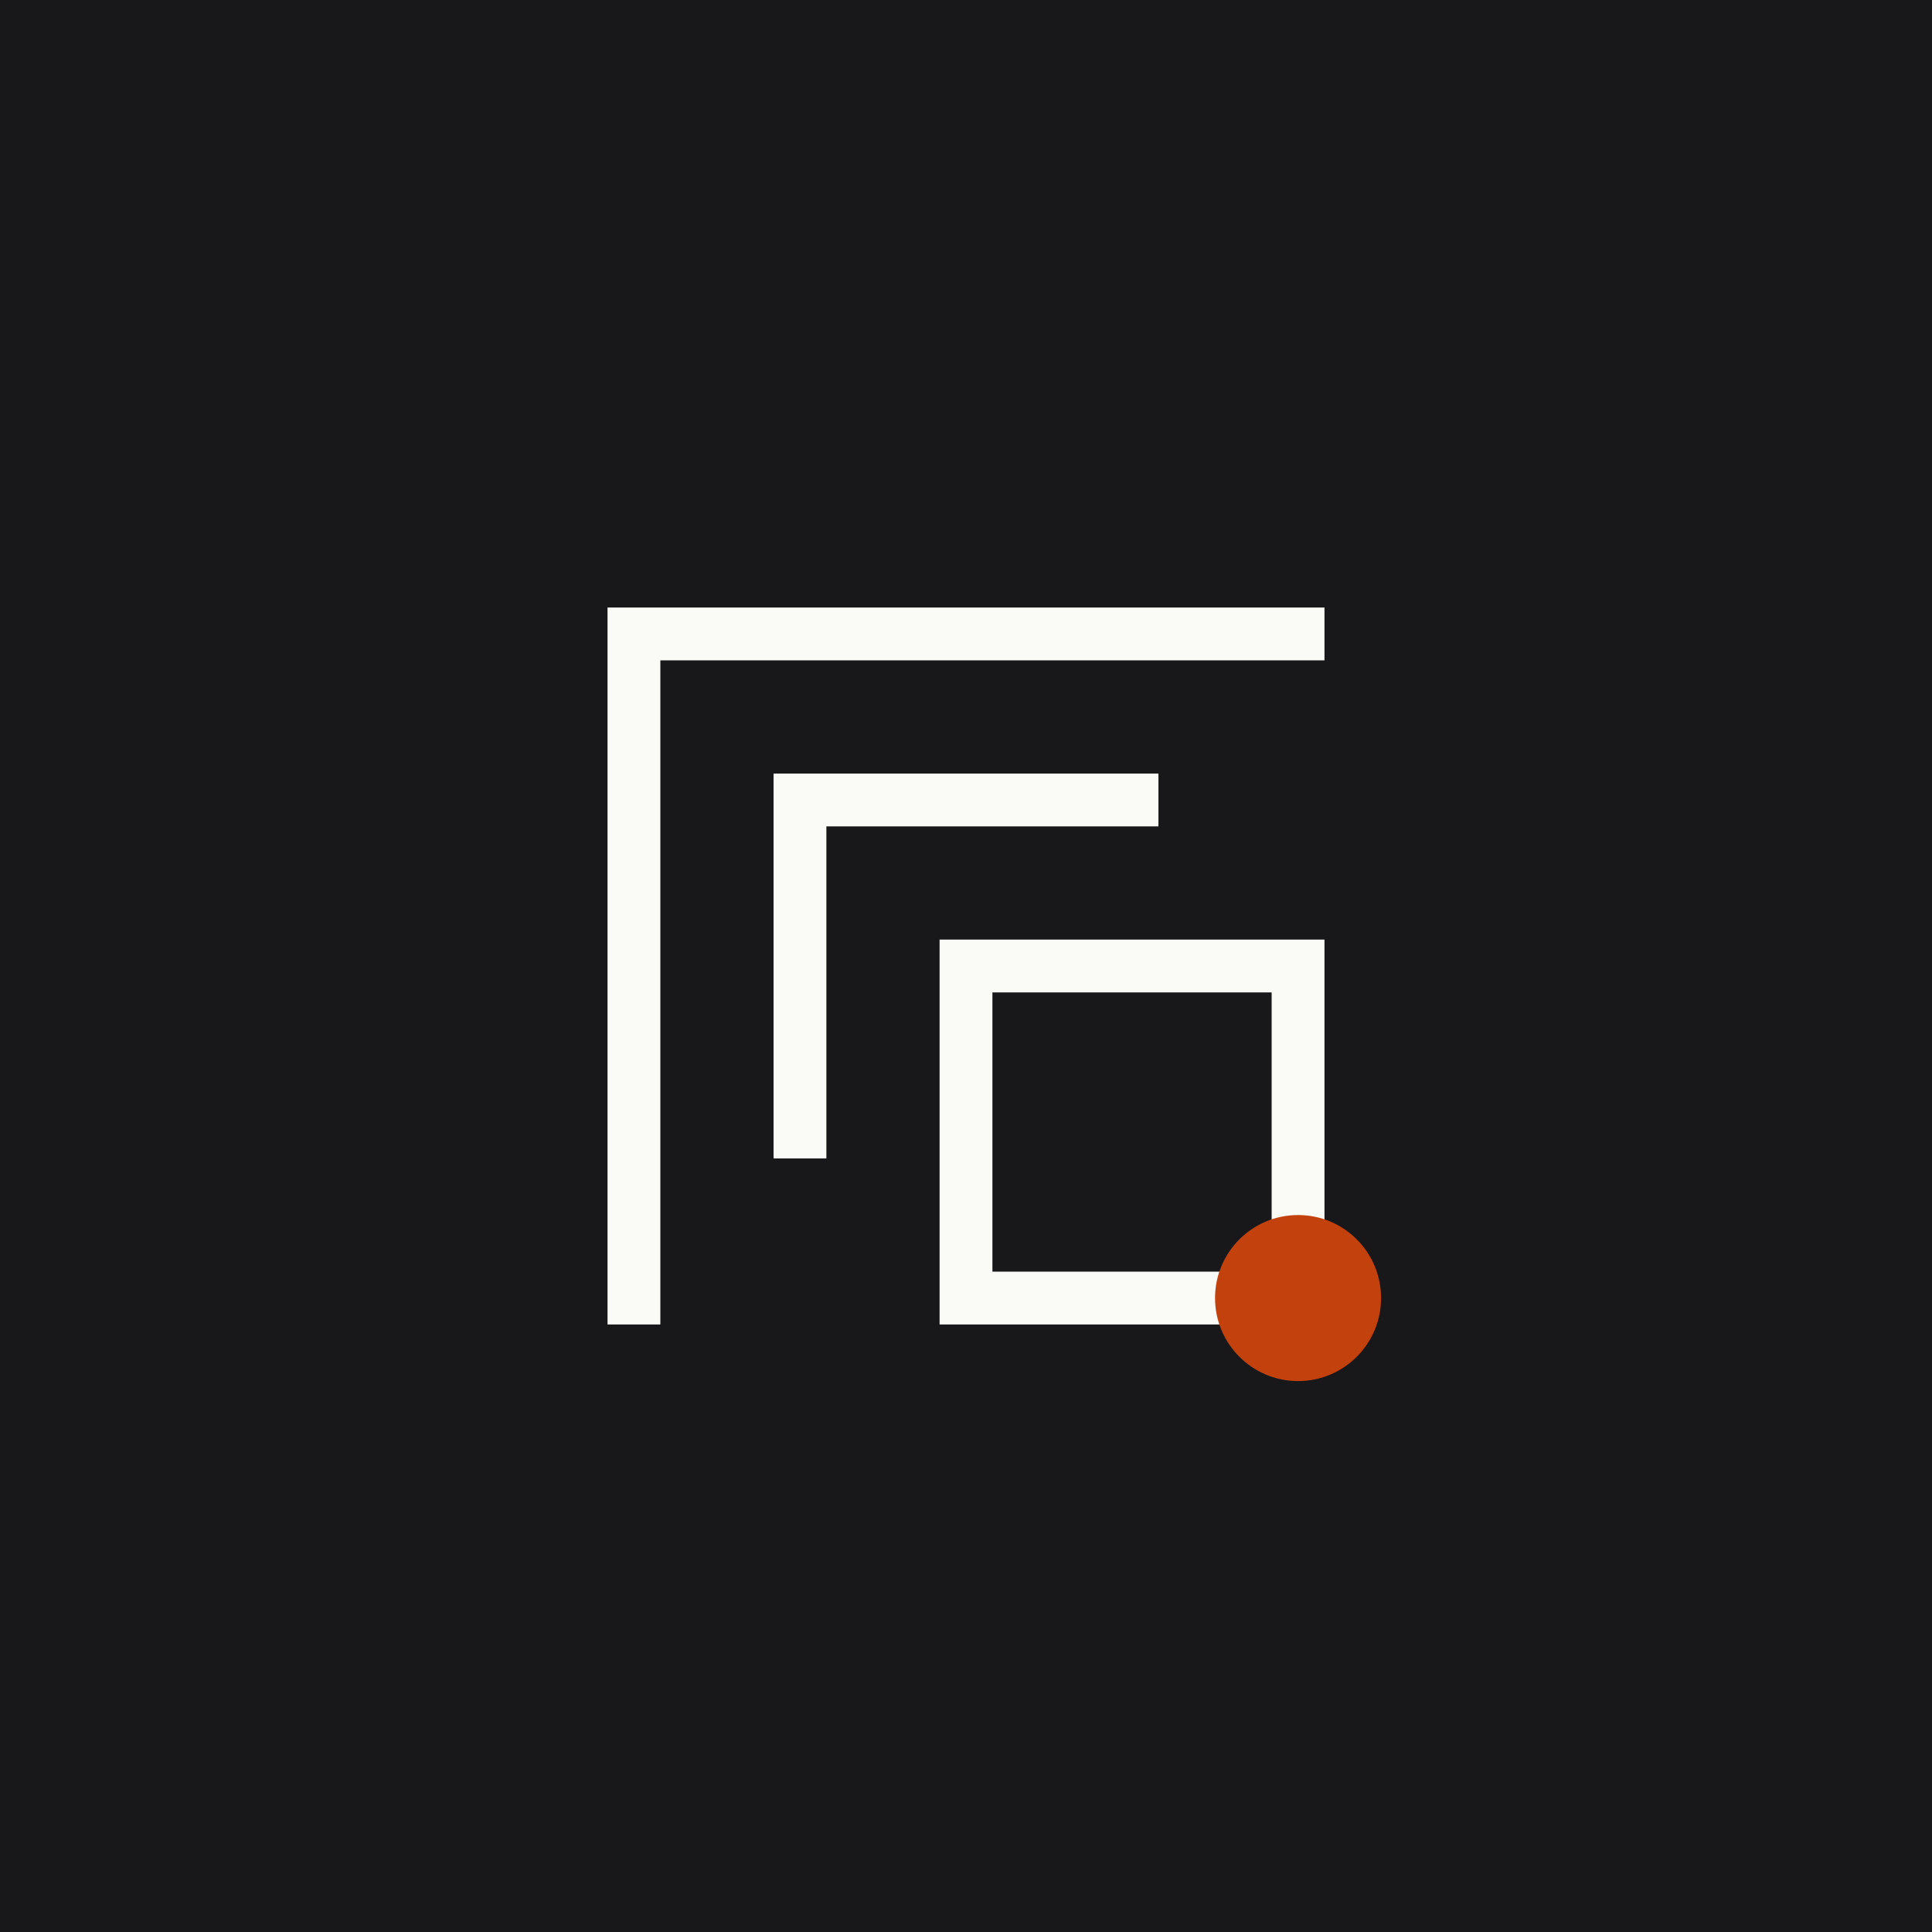
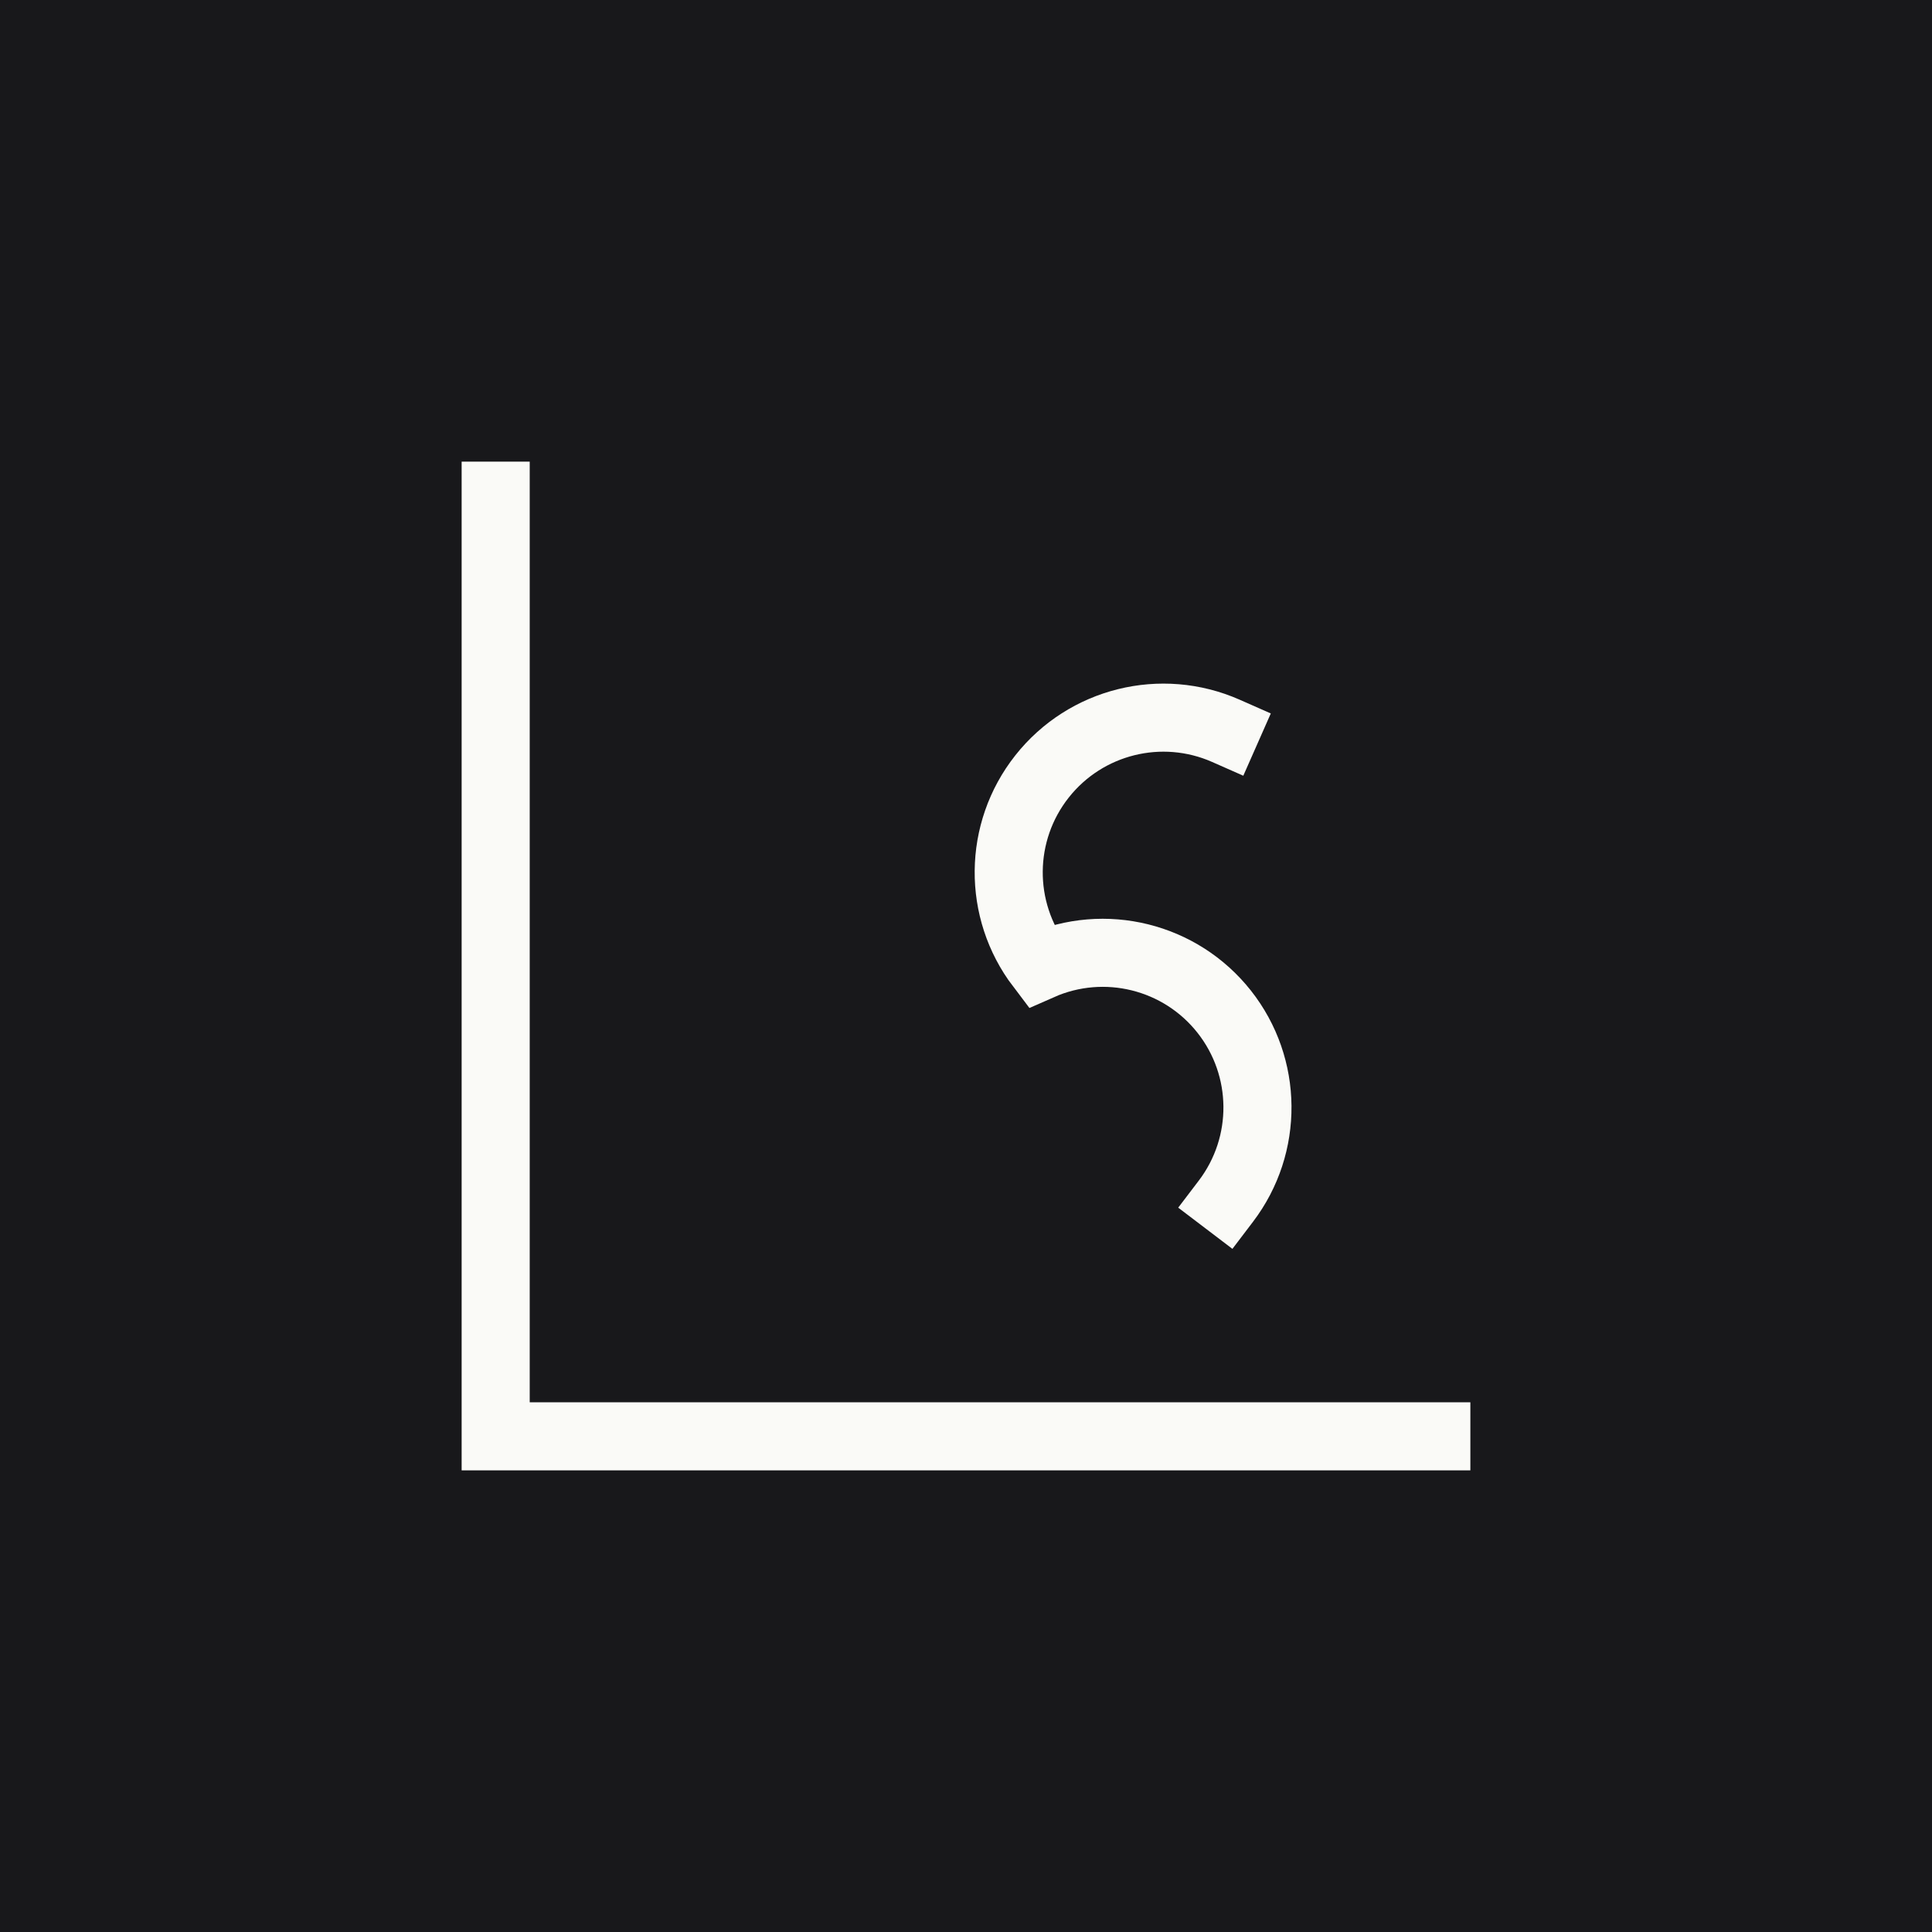
<svg xmlns="http://www.w3.org/2000/svg" viewBox="0 0 512 512">
  <rect width="512" height="512" fill="#18181B" />
-   <g transform="translate(168 168)" fill="none" stroke="#FAFAF7" stroke-width="14" stroke-linecap="square">
-     <path d="M0 176 L0 0 L176 0" />
-     <path d="M44 132 L44 44 L132 44" />
-     <path d="M88 88 L176 88 L176 176 L88 176 L88 88" />
+   <g transform="translate(256 256) scale(0.82) translate(-256 -256)" fill="none" stroke="#FAFAF7" stroke-linecap="square" stroke-linejoin="miter">
+     <path stroke-width="22" d="M 104 104 L 104 408 L 408 408" />
+     <path stroke-width="22" d="M 340 180 A 50 50 0 0 0 280 256 A 50 50 0 0 1 340 332" />
  </g>
-   <circle cx="344" cy="344" r="22" fill="#C2410C" />
</svg>
